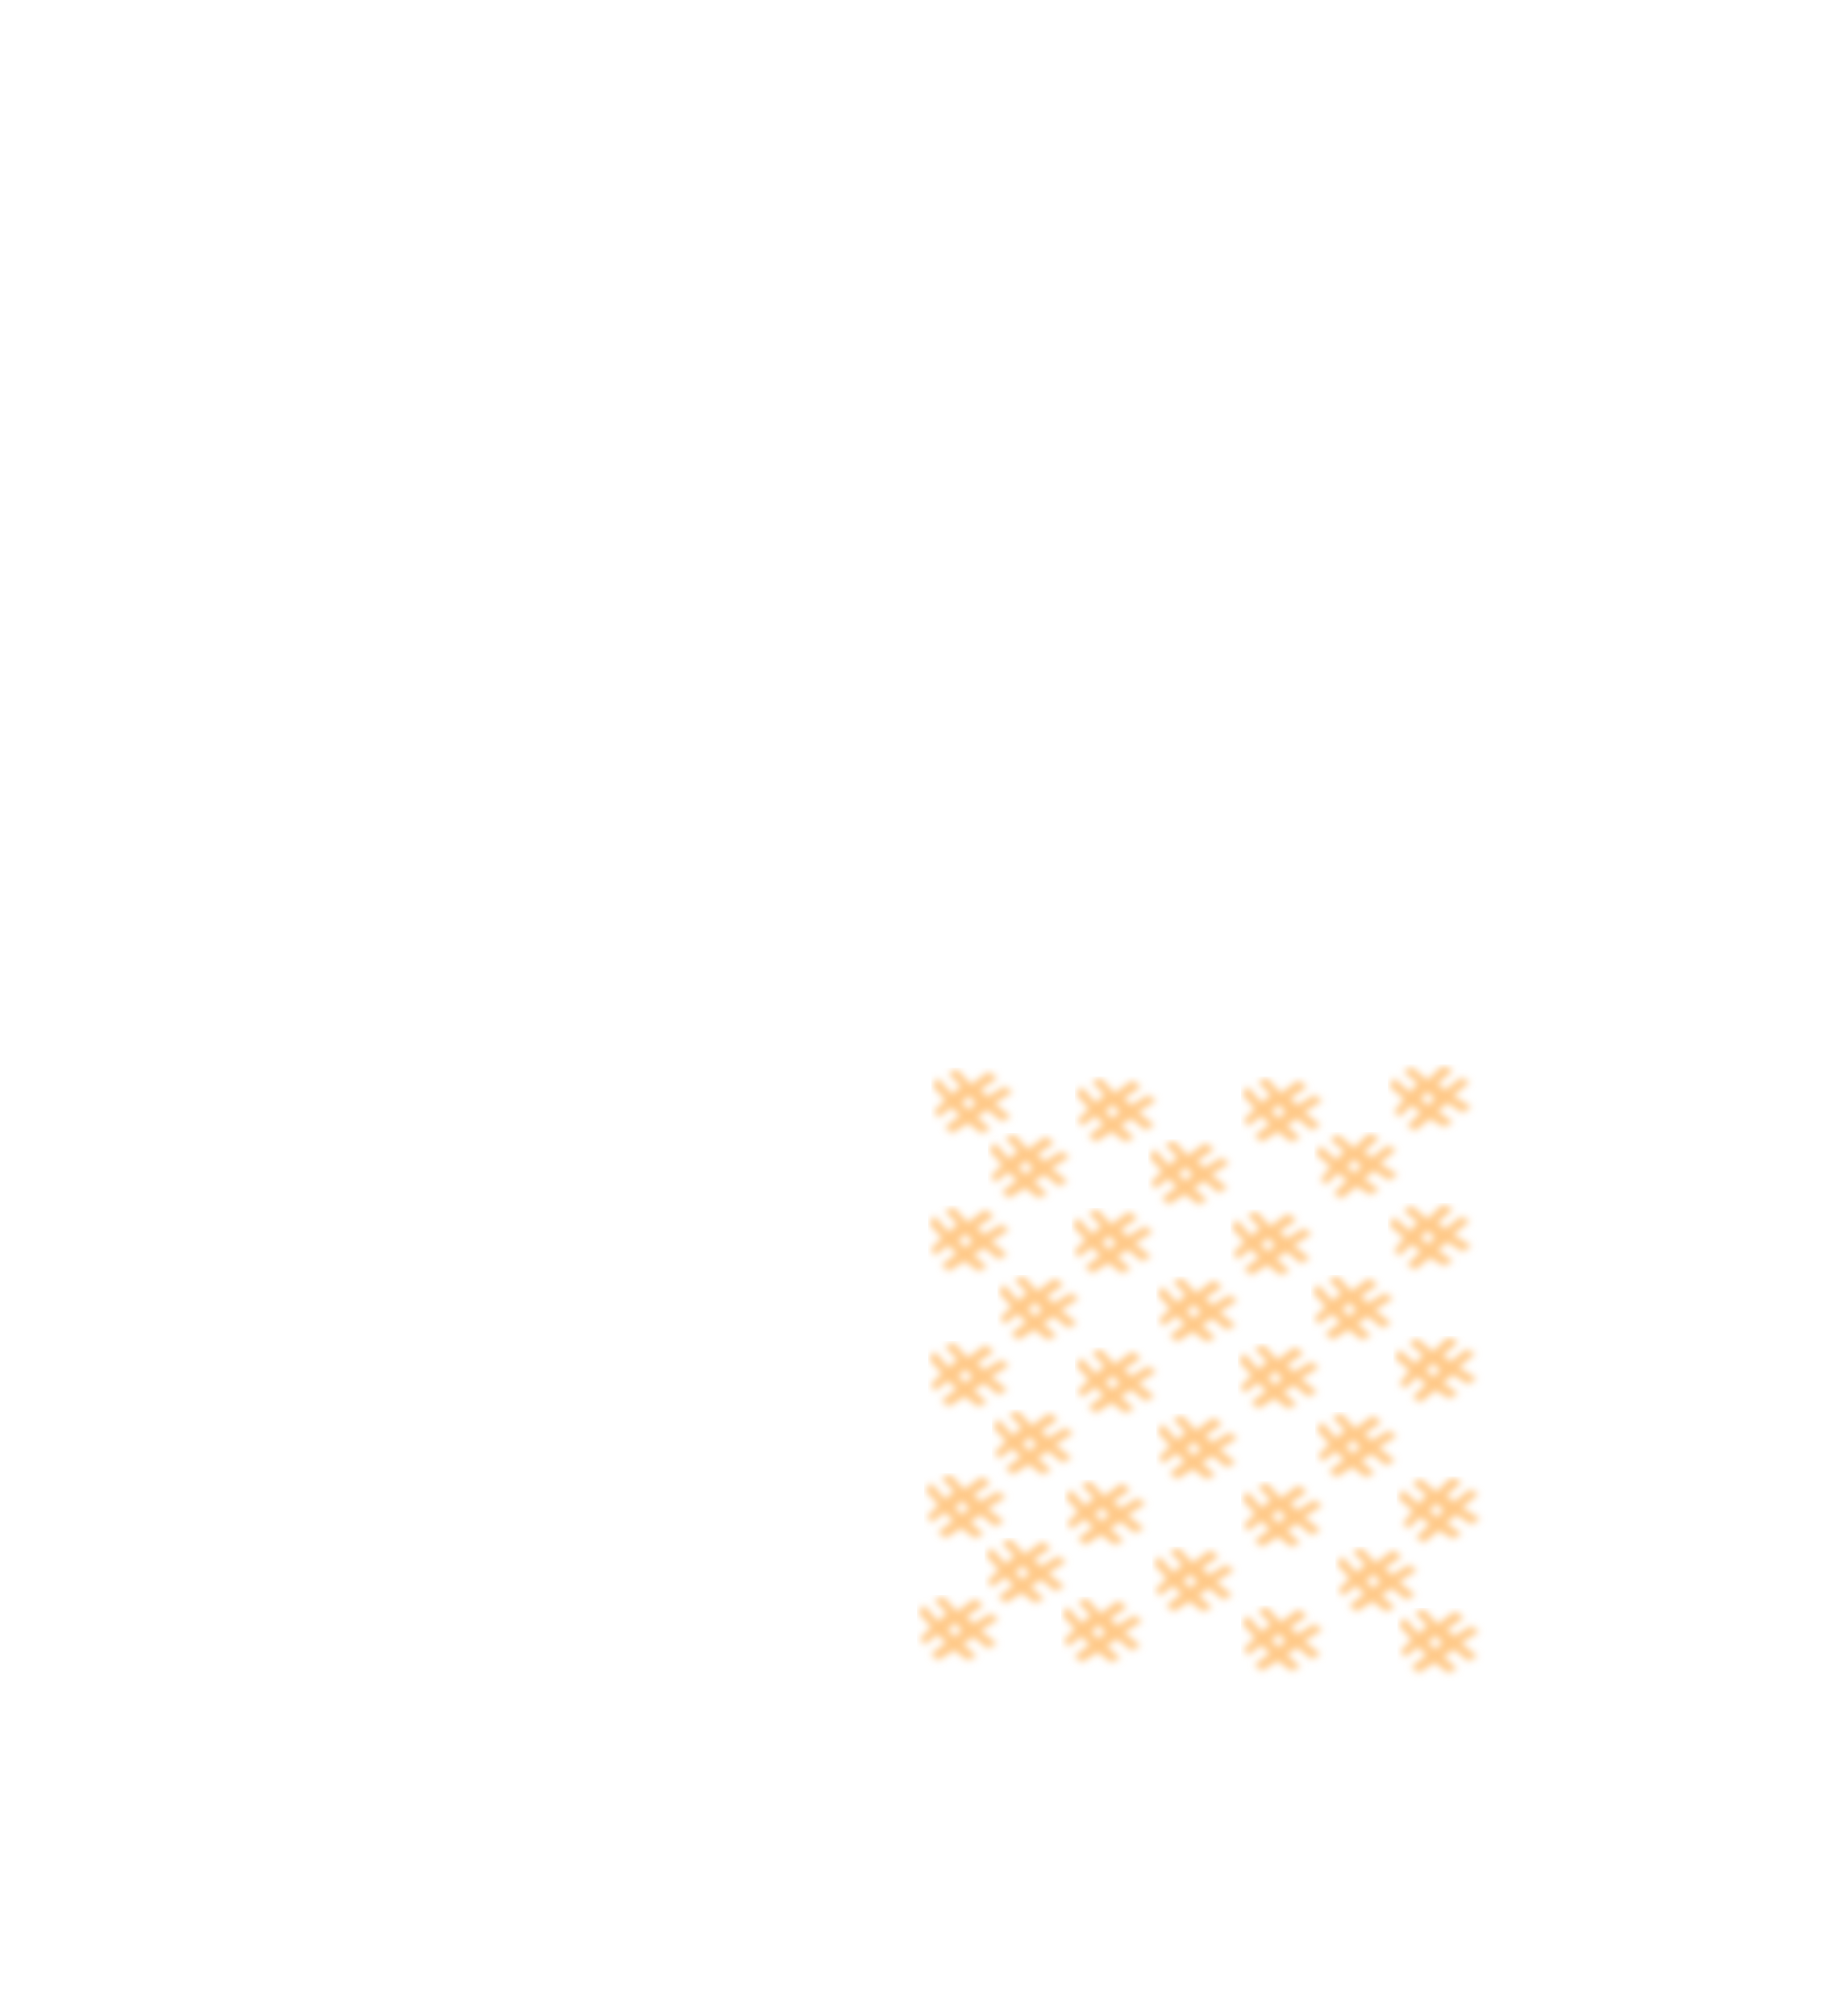
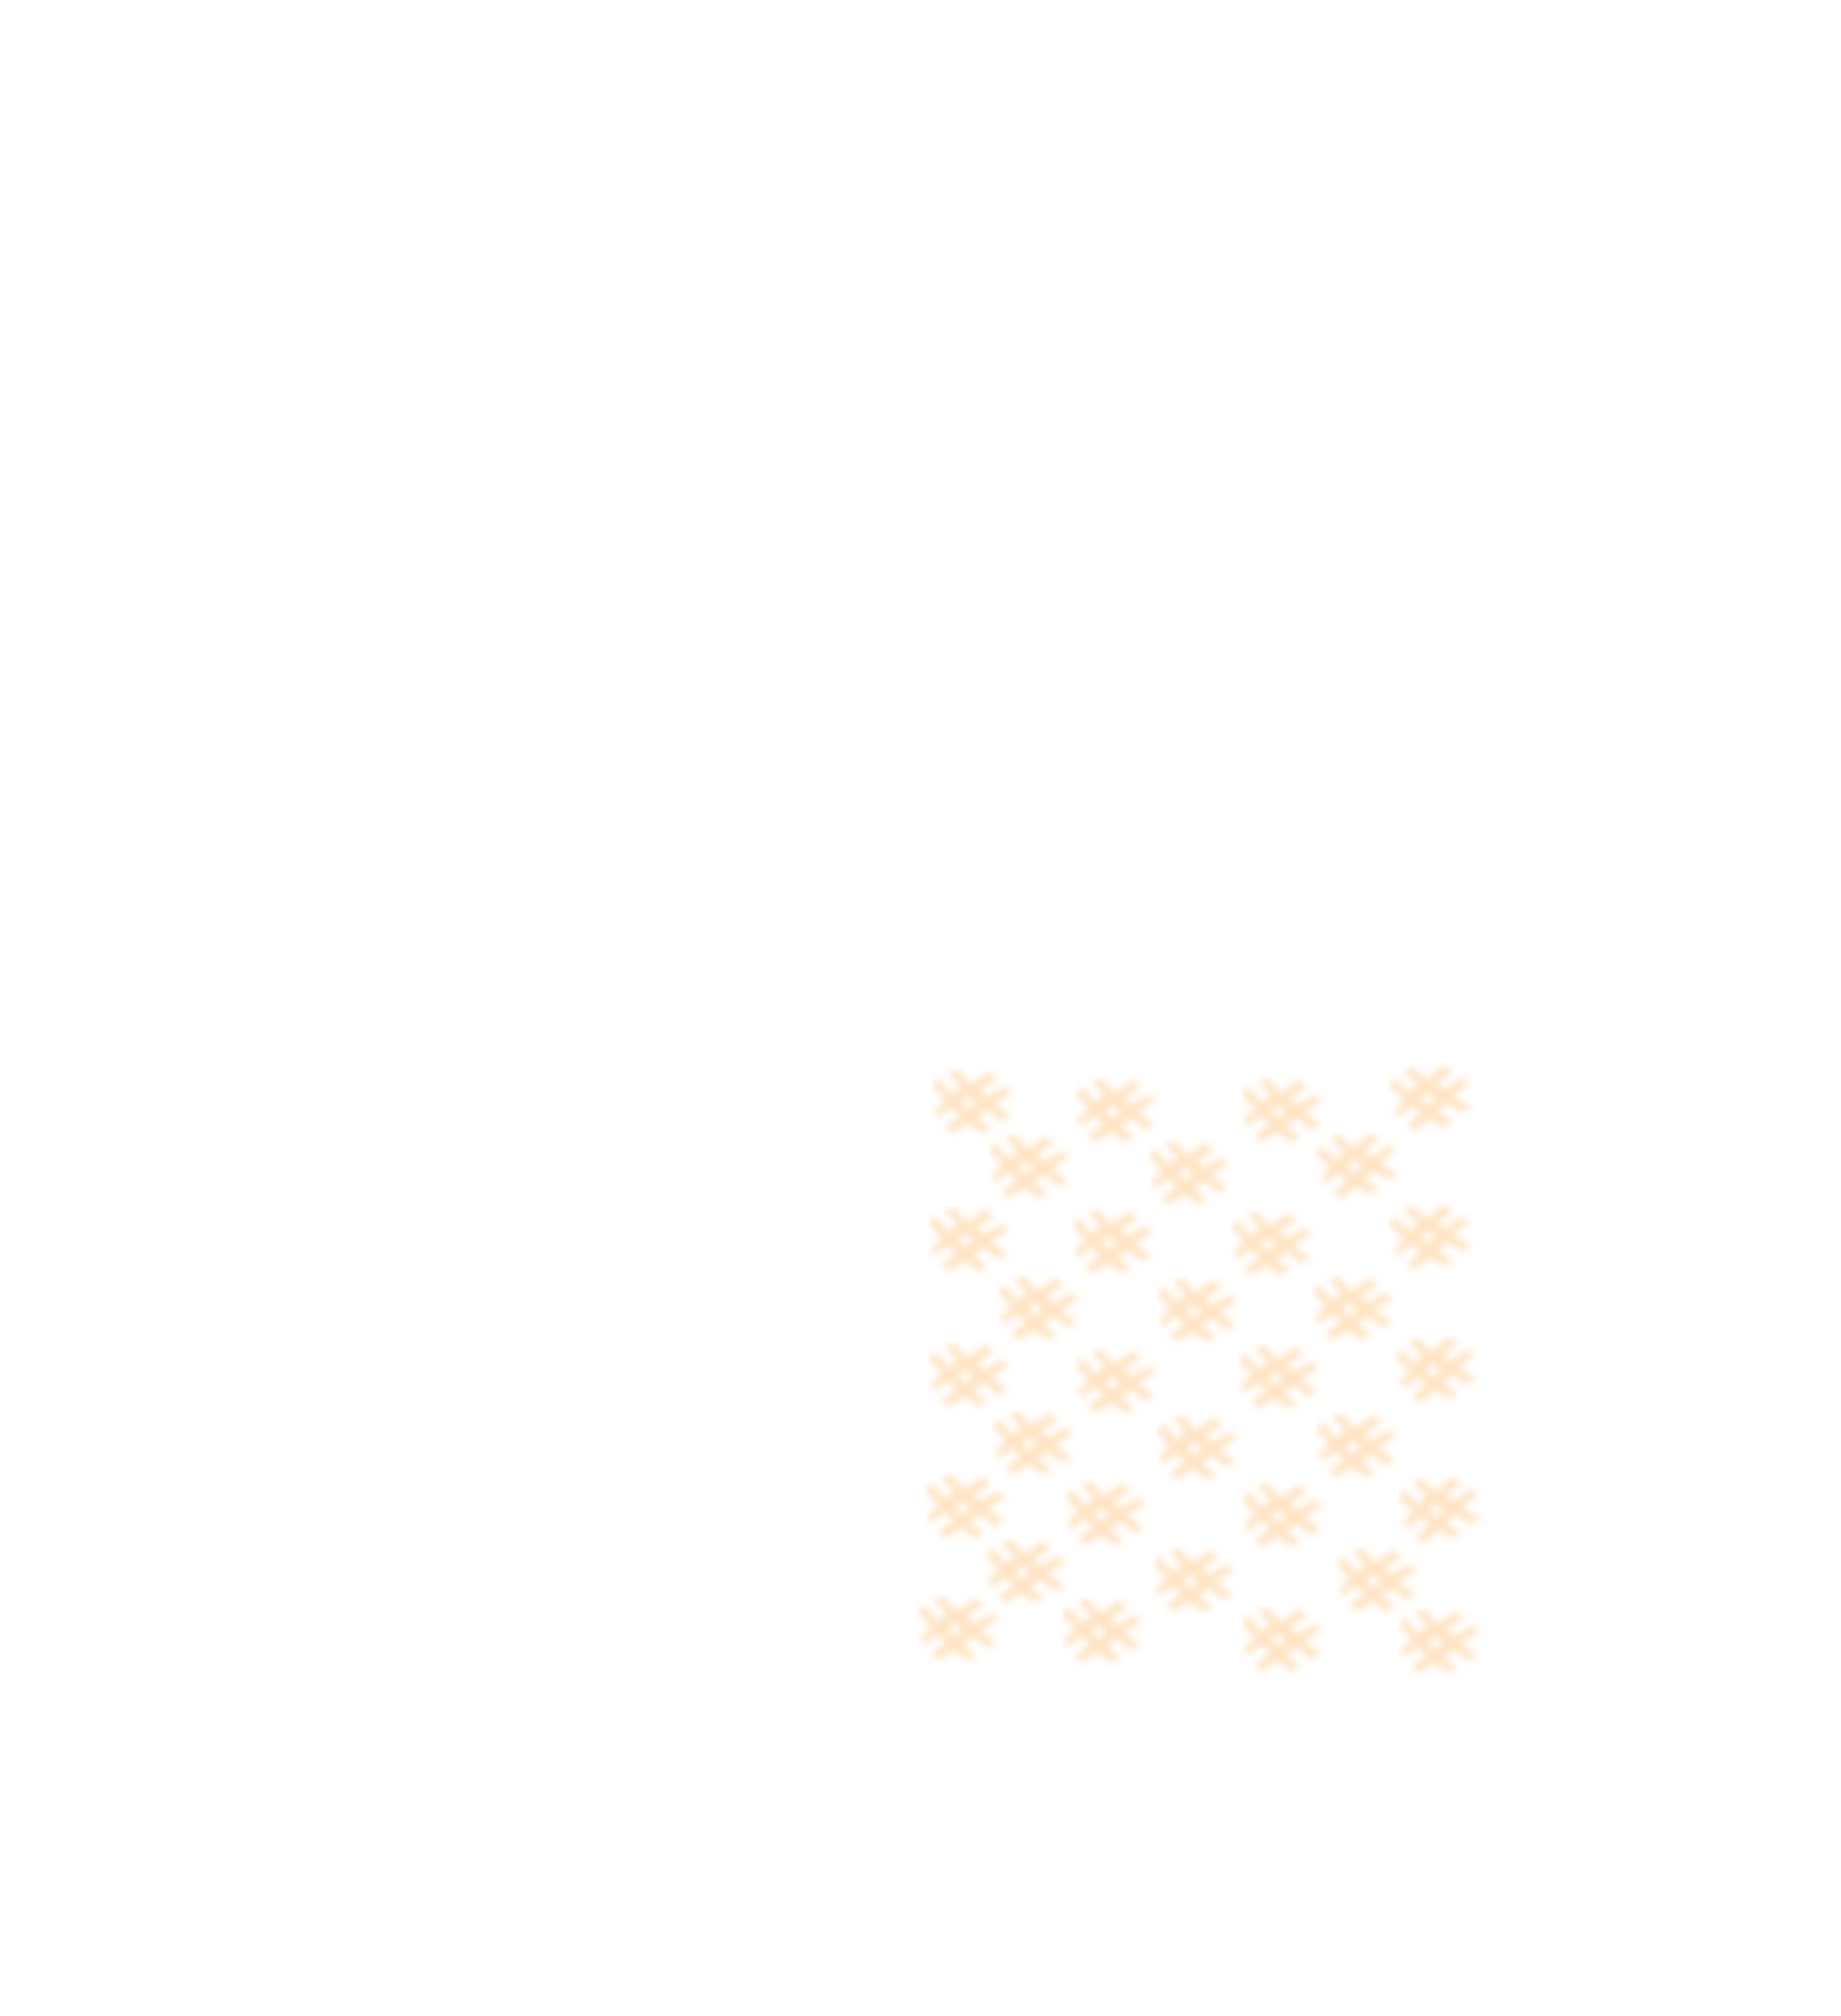
<svg xmlns="http://www.w3.org/2000/svg" id="Layer_1" data-name="Layer 1" viewBox="0 0 2349 2573">
  <defs>
-     <style>.cls-1{fill:#ffc988;filter:url(#blur);}</style>
+     <style>.cls-1{fill:#ffc988;filter:url(#blur);opacity:0.5;}</style>
    <filter id="blur" x="0" y="0" name="blur">
      <feGaussianBlur stdDeviation="5" in="SourceGraphic" />
    </filter>
  </defs>
  <path class="cls-1" d="M1292.67,1393.67l-10.67-7-21.67,12.66-9.33-8.66,22-14.34-11-8.66L1239.33,1384l-19-20.33-9.66,7,16,15.66-11.67,10-17.33-20-8.67,8.34,17.67,19.33-15.34,15.33,7.34,6.67,15.33-12.33,11.67,10-20,15,9.66,7.66,20.34-12.66,16.66,12.66,12.34-5-18-16,14-8.33,17.66,14.33,12-6-21.33-17ZM1236.5,1416l-9.17-8,9-9,9.34,9.33Z" />
  <path class="cls-1" d="M1476,1404.67l-10.67-7-21.66,12.66-9.34-8.66,22-14.34-11-8.66L1422.67,1395l-19-20.33-9.67,7,16,15.66-11.67,10-17.33-20-8.67,8.34L1390,1415l-15.33,15.33L1382,1437l15.33-12.33,11.67,10-20,15,9.67,7.66,20.33-12.66,16.67,12.66,12.33-5-18-16,14-8.33,17.67,14.33,12-6-21.34-17ZM1419.83,1427l-9.16-8,9-9,9.33,9.33Z" />
  <path class="cls-1" d="M1365.33,1476.33l-10.66-7L1333,1482l-9.33-8.67,22-14.33-11-8.67L1312,1466.67l-19-20.34-9.67,7,16,15.67-11.66,10-17.34-20-8.66,8.33,17.66,19.34L1264,1502l7.33,6.67,15.34-12.34,11.66,10-20,15L1288,1529l20.33-12.67L1325,1529l12.33-5-18-16,14-8.33L1351,1514l12-6-21.33-17Zm-56.16,22.34-9.17-8,9-9,9.33,9.33Z" />
  <path class="cls-1" d="M1288.33,1569.67l-10.66-7L1256,1575.33l-9.33-8.66,22-14.34-11-8.66L1235,1560l-19-20.33-9.67,7,16,15.66-11.66,10-17.34-20-8.66,8.34,17.66,19.33L1187,1595.33l7.33,6.67,15.34-12.33,11.66,10-20,15,9.67,7.66,20.33-12.66,16.67,12.66,12.33-5-18-16,14-8.33,17.67,14.33,12-6-21.33-17ZM1232.17,1592l-9.17-8,9-9,9.33,9.33Z" />
  <path class="cls-1" d="M1377.17,1657.33l-10.67-7L1344.83,1663l-9.33-8.67,22-14.33-11-8.67-22.67,16.34-19-20.34-9.66,7,16,15.67-11.67,10-17.33-20-8.67,8.33,17.67,19.34L1275.83,1683l7.34,6.67,15.33-12.34,11.67,10-20,15,9.66,7.67,20.34-12.67,16.66,12.67,12.34-5-18-16,14-8.33,17.66,14.33,12-6-21.33-17ZM1321,1679.67l-9.17-8,9-9,9.34,9.33Z" />
  <path class="cls-1" d="M1579.67,1659.83l-10.67-7-21.67,12.67-9.33-8.67,22-14.33-11-8.67-22.67,16.34-19-20.34-9.66,7,16,15.67-11.67,10-17.33-20-8.67,8.33,17.67,19.34-15.34,15.33,7.34,6.67,15.33-12.34,11.67,10-20,15,9.66,7.67,20.34-12.67,16.66,12.67,12.34-5-18-16,14-8.33,17.66,14.33,12-6-21.33-17Zm-56.17,22.34-9.17-8,9-9,9.34,9.33Z" />
  <path class="cls-1" d="M1778.17,1657.33l-10.67-7L1745.83,1663l-9.33-8.67,22-14.33-11-8.67-22.67,16.34-19-20.34-9.66,7,16,15.67-11.67,10-17.33-20-8.67,8.33,17.67,19.34L1676.83,1683l7.34,6.67,15.33-12.34,11.67,10-20,15,9.66,7.67,20.34-12.67,16.66,12.67,12.34-5-18-16,14-8.33,17.66,14.33,12-6-21.33-17ZM1722,1679.67l-9.17-8,9-9,9.34,9.33Z" />
  <path class="cls-1" d="M1476,1750.67l-10.67-7-21.66,12.66-9.34-8.66,22-14.34-11-8.66L1422.67,1741l-19-20.33-9.67,7,16,15.66-11.67,10-17.33-20-8.67,8.34L1390,1761l-15.33,15.33L1382,1783l15.33-12.33,11.67,10-20,15,9.67,7.66,20.33-12.66,16.67,12.66,12.33-5-18-16,14-8.33,17.67,14.33,12-6-21.34-17ZM1419.83,1773l-9.16-8,9-9,9.33,9.33Z" />
  <path class="cls-1" d="M1288.33,1742.5l-10.66-7L1256,1748.17l-9.33-8.67,22-14.33-11-8.67L1235,1732.83l-19-20.33-9.67,7,16,15.67-11.66,10-17.34-20-8.66,8.33,17.66,19.33L1187,1768.17l7.33,6.66,15.34-12.33,11.66,10-20,15,9.67,7.67,20.33-12.67,16.67,12.67,12.33-5-18-16,14-8.34,17.67,14.34,12-6-21.33-17Zm-56.16,22.33-9.17-8,9-9,9.33,9.34Z" />
  <path class="cls-1" d="M1683.67,1745l-10.67-7-21.67,12.67L1642,1742l22-14.33-11-8.67-22.67,16.33-19-20.33-9.66,7,16,15.67-11.67,10-17.33-20L1580,1736l17.67,19.33-15.34,15.34,7.34,6.66L1605,1765l11.67,10-20,15,9.66,7.67,20.34-12.67,16.66,12.67,12.34-5-18-16,14-8.34,17.66,14.34,12-6-21.33-17Zm-56.17,22.33-9.17-8,9-9,9.34,9.34Z" />
  <path class="cls-1" d="M1783,1832.67l-10.67-7-21.66,12.66-9.34-8.66,22-14.34-11-8.66L1729.67,1823l-19-20.33-9.67,7,16,15.66-11.67,10-17.33-20-8.67,8.34L1697,1843l-15.33,15.33L1689,1865l15.33-12.33,11.67,10-20,15,9.67,7.66,20.33-12.66,16.67,12.66,12.33-5-18-16,14-8.33,17.67,14.33,12-6-21.34-17ZM1726.83,1855l-9.16-8,9-9,9.33,9.33Z" />
  <path class="cls-1" d="M1579.67,1835.17l-10.67-7-21.67,12.66-9.33-8.66,22-14.34-11-8.66-22.67,16.33-19-20.33-9.66,7,16,15.66-11.67,10-17.33-20-8.67,8.34,17.67,19.33-15.34,15.33,7.34,6.67,15.33-12.33,11.67,10-20,15,9.66,7.66,20.34-12.66,16.66,12.66,12.34-5-18-16,14-8.33,17.66,14.33,12-6-21.33-17Zm-56.17,22.33-9.17-8,9-9,9.34,9.33Z" />
  <path class="cls-1" d="M1370.17,1829.17l-10.67-7-21.67,12.66-9.33-8.66,22-14.34-11-8.66-22.67,16.33-19-20.33-9.66,7,16,15.66-11.67,10-17.33-20-8.67,8.34,17.67,19.33-15.34,15.33,7.34,6.67,15.33-12.33,11.67,10-20,15,9.66,7.66,20.34-12.66,16.66,12.66,12.34-5-18-16,14-8.33,17.66,14.33,12-6-21.33-17ZM1314,1851.5l-9.17-8,9-9,9.34,9.33Z" />
  <path class="cls-1" d="M1284,1910.5l-10.67-7-21.66,12.67-9.34-8.67,22-14.33-11-8.67-22.66,16.33-19-20.33-9.67,7,16,15.67-11.67,10-17.33-20-8.67,8.33,17.67,19.33-15.33,15.34,7.33,6.66,15.33-12.33,11.67,10-20,15,9.67,7.67L1227,1950.5l16.67,12.67,12.33-5-18-16,14-8.34,17.67,14.34,12-6-21.34-17Zm-56.17,22.33-9.16-8,9-9,9.33,9.34Z" />
  <path class="cls-1" d="M1462.5,1919l-10.67-7-21.66,12.67-9.34-8.67,22-14.33-11-8.67-22.66,16.33-19-20.33-9.67,7,16,15.67-11.67,10-17.33-20-8.67,8.33,17.67,19.33-15.33,15.34,7.33,6.66,15.33-12.33,11.67,10-20,15,9.67,7.67L1405.5,1959l16.67,12.67,12.33-5-18-16,14-8.34,17.67,14.34,12-6-21.34-17Zm-56.17,22.33-9.16-8,9-9,9.33,9.34Z" />
  <path class="cls-1" d="M1361,1993.17l-10.67-7-21.66,12.66-9.34-8.66,22-14.34-11-8.66-22.66,16.33-19-20.33-9.67,7,16,15.66-11.67,10-17.33-20-8.67,8.34L1275,2003.5l-15.33,15.33,7.33,6.67,15.33-12.33,11.67,10-20,15,9.67,7.66,20.33-12.66,16.67,12.66,12.33-5-18-16,14-8.33,17.67,14.33,12-6-21.34-17Zm-56.17,22.33-9.16-8,9-9,9.33,9.33Z" />
  <path class="cls-1" d="M1274.83,2066.33l-10.66-7L1242.5,2072l-9.33-8.67,22-14.33-11-8.67-22.67,16.34-19-20.34-9.67,7,16,15.67-11.66,10-17.34-20-8.66,8.33,17.66,19.34L1173.5,2092l7.33,6.67,15.34-12.34,11.66,10-20,15,9.67,7.67,20.33-12.67L1234.5,2119l12.33-5-18-16,14-8.33L1260.5,2104l12-6-21.33-17Zm-56.16,22.34-9.17-8,9-9,9.33,9.33Z" />
  <path class="cls-1" d="M1458.17,2068.83l-10.67-7-21.67,12.67-9.33-8.67,22-14.33-11-8.67-22.67,16.34-19-20.34-9.66,7,16,15.67-11.67,10-17.33-20-8.67,8.33,17.67,19.34-15.34,15.33,7.34,6.67,15.33-12.34,11.67,10-20,15,9.66,7.67,20.34-12.67,16.66,12.67,12.34-5-18-16,14-8.33,17.66,14.33,12-6-21.33-17ZM1402,2091.17l-9.17-8,9-9,9.34,9.33Z" />
  <path class="cls-1" d="M1688,2079.83l-10.67-7-21.66,12.67-9.34-8.67,22-14.33-11-8.67-22.66,16.34-19-20.34-9.67,7,16,15.67-11.67,10-17.33-20-8.67,8.33,17.67,19.34-15.33,15.33,7.33,6.67,15.33-12.34,11.67,10-20,15,9.67,7.67,20.33-12.67,16.67,12.67,12.33-5-18-16,14-8.33,17.67,14.33,12-6-21.34-17Zm-56.17,22.34-9.16-8,9-9,9.33,9.33Z" />
  <path class="cls-1" d="M1808.79,2004.17l-10.67-7-21.67,12.66-9.33-8.66,22-14.34-11-8.66-22.67,16.33-19-20.33-9.66,7,16,15.66-11.67,10-17.33-20-8.67,8.34,17.67,19.33-15.34,15.33,7.34,6.67,15.33-12.33,11.67,10-20,15,9.66,7.66,20.34-12.66,16.66,12.66,12.34-5-18-16,14-8.33,17.66,14.33,12-6-21.33-17Zm-56.17,22.33-9.17-8,9-9,9.34,9.33Z" />
  <path class="cls-1" d="M1688,1921.5l-10.67-7-21.66,12.67-9.34-8.67,22-14.33-11-8.67-22.66,16.33-19-20.33-9.67,7,16,15.67-11.67,10-17.33-20-8.67,8.33,17.67,19.33-15.33,15.34,7.33,6.66,15.33-12.33,11.67,10-20,15,9.67,7.67L1631,1961.5l16.67,12.67,12.33-5-18-16,14-8.34,17.67,14.34,12-6-21.34-17Zm-56.17,22.33-9.16-8,9-9,9.33,9.34Z" />
  <path class="cls-1" d="M1575.33,2004.17l-10.66-7L1543,2009.83l-9.33-8.66,22-14.34-11-8.66L1522,1994.5l-19-20.33-9.67,7,16,15.66-11.66,10-17.34-20-8.66,8.34,17.66,19.33L1474,2029.83l7.33,6.67,15.34-12.33,11.66,10-20,15,9.67,7.66,20.33-12.66,16.67,12.66,12.33-5-18-16,14-8.33,17.67,14.33,12-6-21.33-17Zm-56.16,22.33-9.17-8,9-9,9.33,9.33Z" />
  <path class="cls-1" d="M1888.06,2082.35l-10.66-7L1855.73,2088l-9.33-8.66,22-14.34-11-8.66-22.67,16.33-19-20.33-9.67,7,16,15.66-11.66,10-17.34-20-8.66,8.34,17.66,19.33L1786.73,2108l7.33,6.67,15.34-12.33,11.66,10-20,15,9.67,7.66,20.33-12.66,16.67,12.66,12.33-5-18-16,14-8.33,17.67,14.33,12-6-21.33-17Zm-56.16,22.33-9.17-8,9-9,9.33,9.33Z" />
  <path class="cls-1" d="M1471.67,1572.17l-10.67-7-21.67,12.66-9.33-8.66,22-14.34-11-8.66-22.67,16.33-19-20.33-9.66,7,16,15.66-11.67,10-17.33-20-8.67,8.34,17.67,19.33-15.34,15.33,7.34,6.67,15.33-12.33,11.67,10-20,15,9.66,7.66,20.34-12.66,16.66,12.66,12.34-5-18-16,14-8.33,17.66,14.33,12-6-21.33-17Zm-56.17,22.33-9.17-8,9-9,9.34,9.33Z" />
  <path class="cls-1" d="M1569.33,1484.5l-10.66-7L1537,1490.17l-9.33-8.67,22-14.33-11-8.67L1516,1474.83l-19-20.33-9.67,7,16,15.67-11.66,10-17.34-20-8.66,8.33,17.66,19.33L1468,1510.17l7.33,6.66,15.34-12.33,11.66,10-20,15,9.67,7.67,20.33-12.67,16.67,12.67,12.33-5-18-16,14-8.34,17.67,14.34,12-6-21.33-17Zm-56.16,22.33-9.17-8,9-9,9.33,9.34Z" />
  <path class="cls-1" d="M1674.5,1574.67l-10.67-7-21.66,12.66-9.34-8.66,22-14.34-11-8.66L1621.17,1565l-19-20.33-9.67,7,16,15.66-11.67,10-17.33-20-8.67,8.34L1588.5,1585l-15.33,15.33,7.33,6.67,15.33-12.33,11.67,10-20,15,9.67,7.66,20.33-12.66,16.67,12.66,12.33-5-18-16,14-8.33,17.67,14.33,12-6-21.34-17ZM1618.33,1597l-9.16-8,9-9,9.33,9.33Z" />
  <path class="cls-1" d="M1688,1404.67l-10.67-7-21.66,12.66-9.34-8.66,22-14.34-11-8.66L1634.67,1395l-19-20.33-9.67,7,16,15.66-11.67,10-17.33-20-8.67,8.34L1602,1415l-15.33,15.33L1594,1437l15.33-12.33,11.67,10-20,15,9.67,7.66,20.33-12.66,16.67,12.66,12.33-5-18-16,14-8.33,17.67,14.33,12-6-21.34-17ZM1631.83,1427l-9.16-8,9-9,9.33,9.33Z" />
  <path class="cls-1" d="M1876.07,1381l-11.5-5.54-19.81,15.39-10.39-7.36,19.93-17.1-12-7.15-20.32,19.17-21.51-17.67-8.66,8.21,17.91,13.43-10.25,11.45-19.81-17.56-7.5,9.4,20.05,16.85L1779,1419.7l8.15,5.65,13.58-14.24,12.88,8.38-17.86,17.5,10.59,6.33,18.49-15.22,18.19,10.37,11.57-6.58-19.94-13.5,12.78-10.09,19.4,11.89,11.11-7.52-23.38-14.06Zm-52.76,29.5-10.13-6.73,7.74-10.1,10.48,8Z" />
  <path class="cls-1" d="M1876.07,1558.23l-11.5-5.54-19.81,15.39-10.39-7.36,19.93-17.1-12-7.15-20.32,19.17L1800.42,1538l-8.66,8.21,17.91,13.43-10.25,11.45-19.81-17.56-7.5,9.4,20.05,16.85L1779,1597l8.15,5.65,13.58-14.24,12.88,8.38-17.86,17.5,10.59,6.33,18.49-15.22,18.19,10.37,11.57-6.58-19.94-13.5,12.78-10.09,19.4,11.89,11.11-7.52-23.38-14.06Zm-52.76,29.5-10.13-6.73,7.74-10.1,10.48,8Z" />
  <path class="cls-1" d="M1883,1727.53l-11.49-5.54-19.82,15.4-10.39-7.37,19.93-17.09-12-7.15-20.33,19.16-21.5-17.66-8.67,8.21,17.92,13.43-10.25,11.44-19.81-17.55-7.5,9.4,20,16.85-13.19,17.21,8.14,5.64,13.59-14.23,12.87,8.38-17.86,17.49,10.59,6.34,18.5-15.23,18.18,10.37,11.57-6.57L1841.5,1765l12.79-10.1,19.39,11.89,11.11-7.52-23.38-14ZM1830.2,1757l-10.14-6.73,7.74-10.1,10.48,8Z" />
  <path class="cls-1" d="M1887.28,1906.53l-11.49-5.54-19.82,15.4-10.39-7.37,19.93-17.09-12-7.15-20.33,19.16-21.5-17.66-8.66,8.21,17.91,13.43-10.25,11.44-19.81-17.55-7.5,9.4,20.05,16.85-13.19,17.21,8.15,5.64,13.58-14.23,12.88,8.38-17.86,17.49,10.59,6.34,18.49-15.23,18.19,10.37,11.57-6.57-20-13.5,12.79-10.1,19.39,11.89,11.11-7.52-23.37-14ZM1834.53,1936l-10.13-6.73,7.74-10.1,10.47,8Z" />
  <path class="cls-1" d="M1782.22,1467.37l-11.49-5.54-19.82,15.39-10.39-7.36,19.93-17.1-12-7.15-20.33,19.17-21.5-17.67-8.67,8.21,17.92,13.43-10.25,11.45-19.81-17.56-7.5,9.4,20,16.85-13.19,17.21,8.14,5.65,13.59-14.24,12.88,8.38-17.86,17.5,10.58,6.33,18.5-15.22,18.18,10.37,11.58-6.58-20-13.5,12.79-10.09,19.39,11.89,11.11-7.52L1760.68,1485Zm-52.75,29.5-10.14-6.73,7.75-10.1,10.47,8Z" />
</svg>
